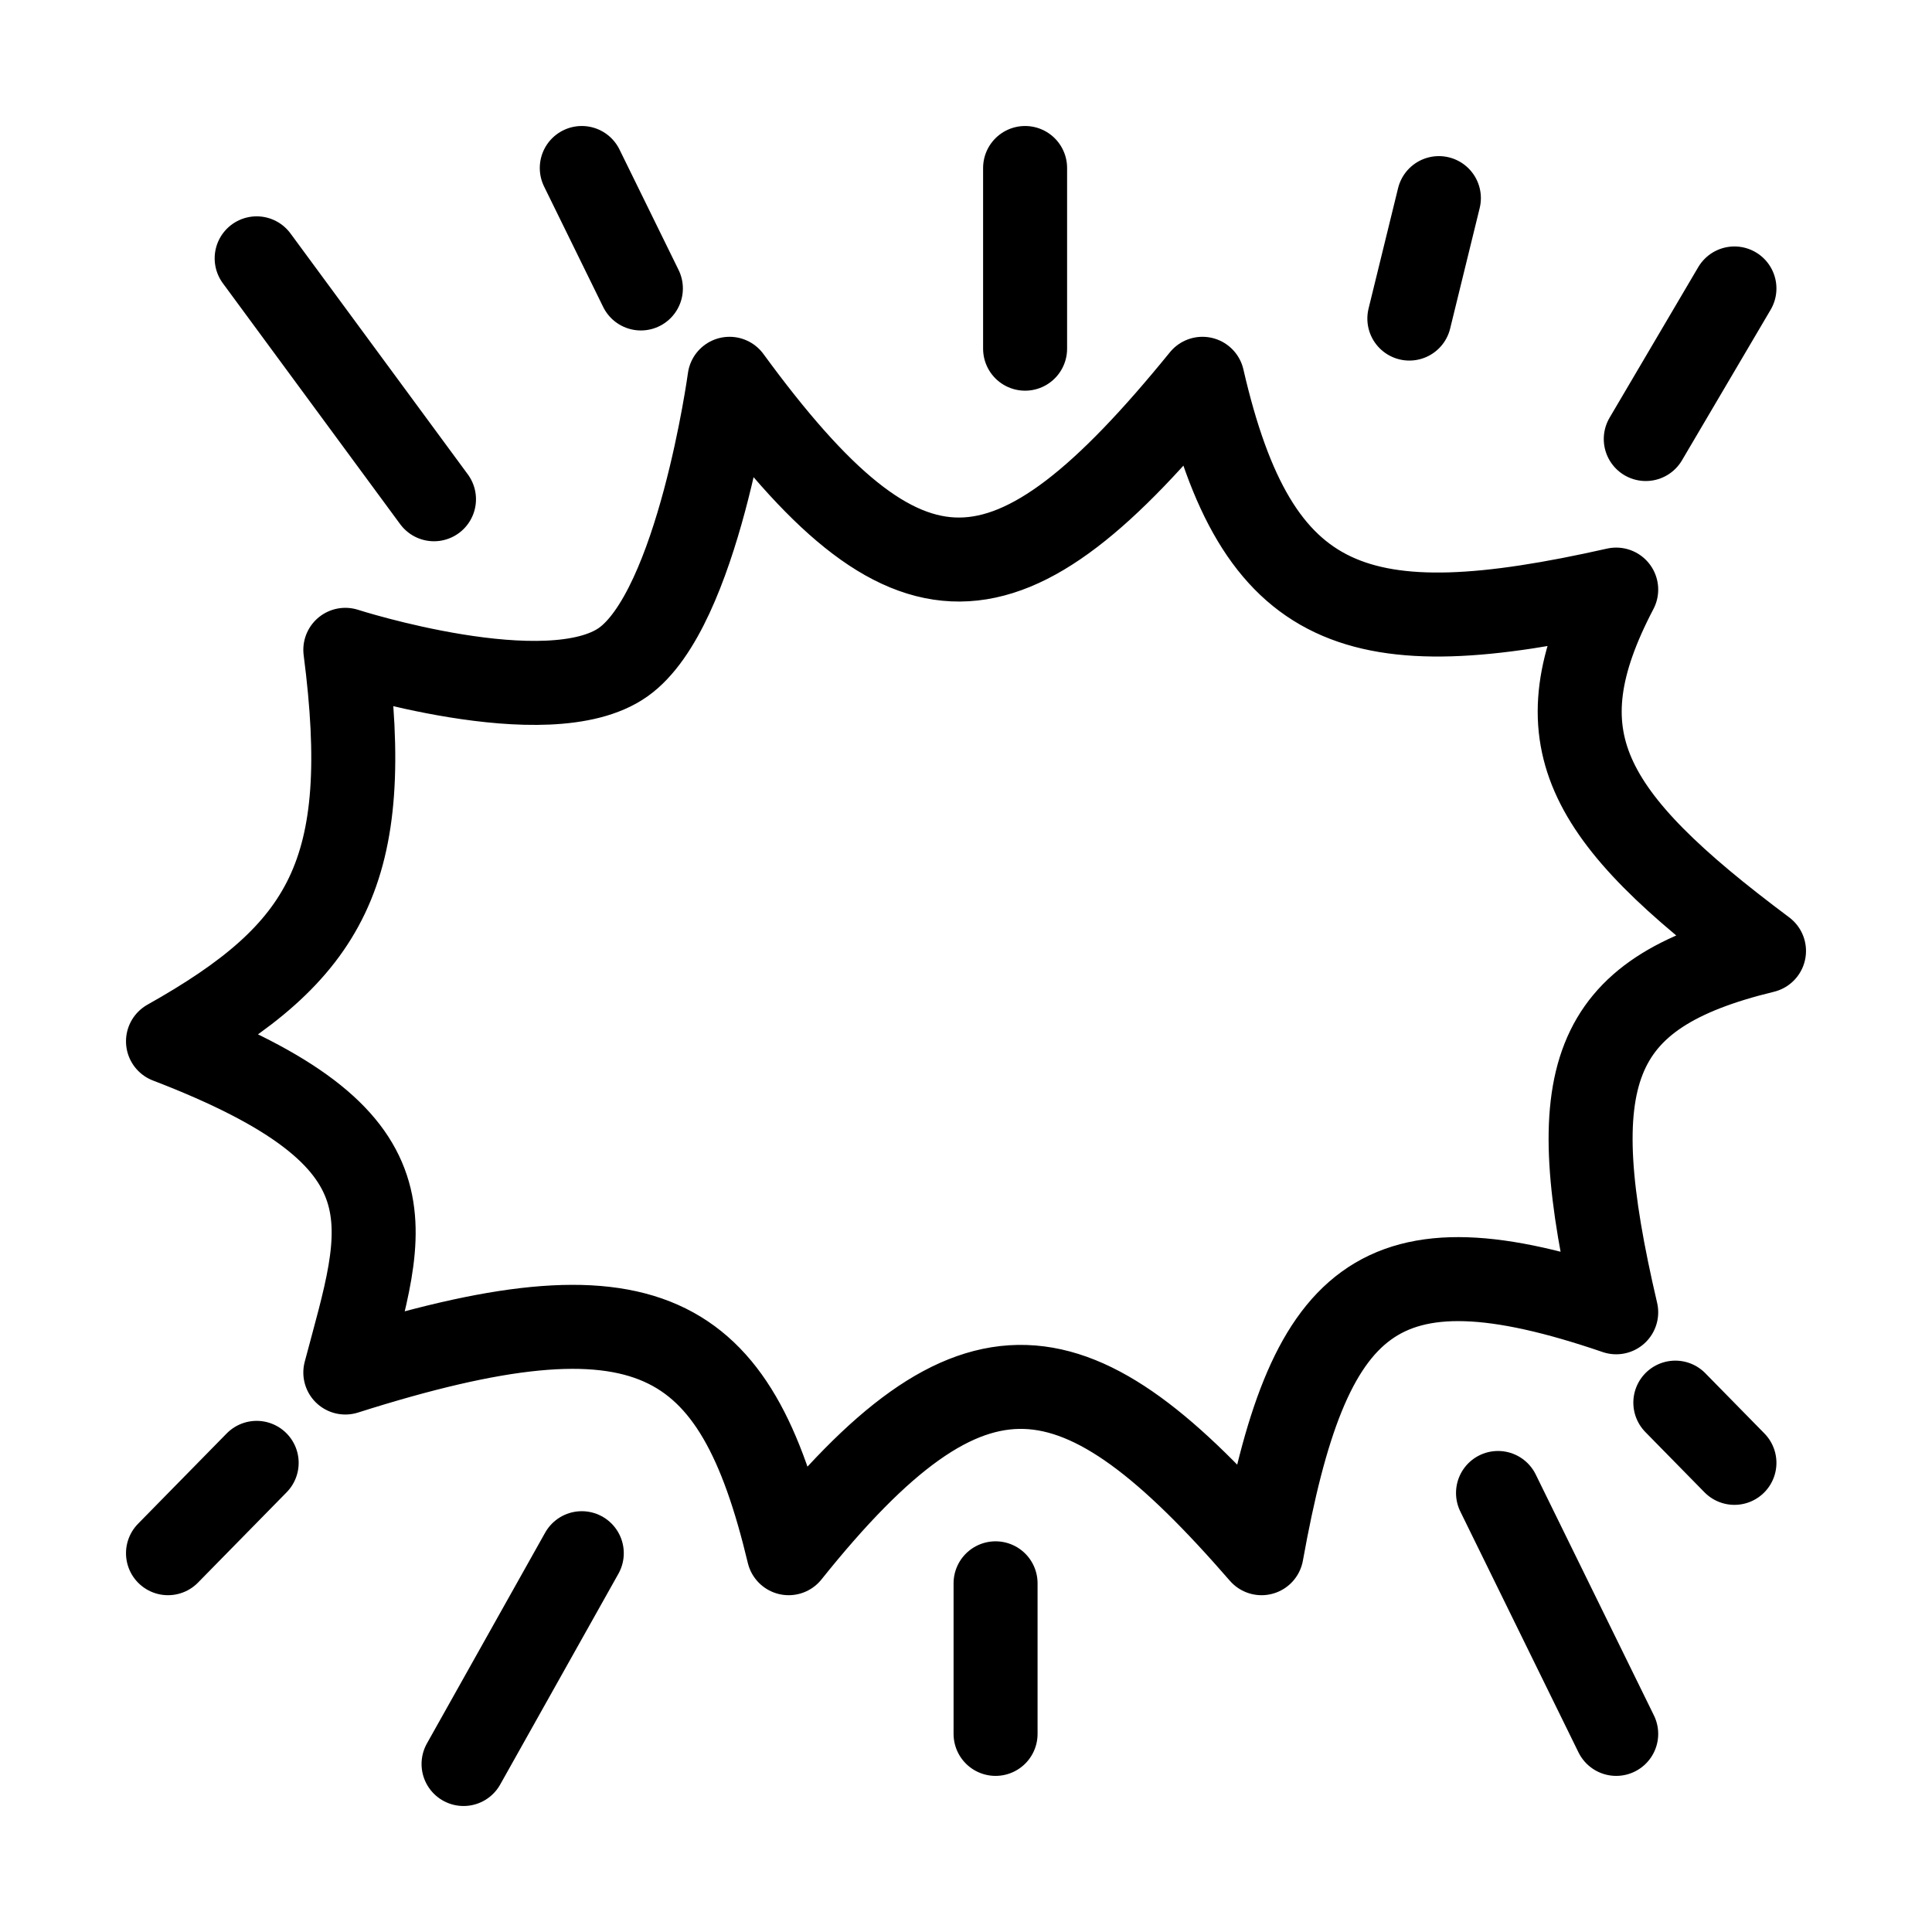
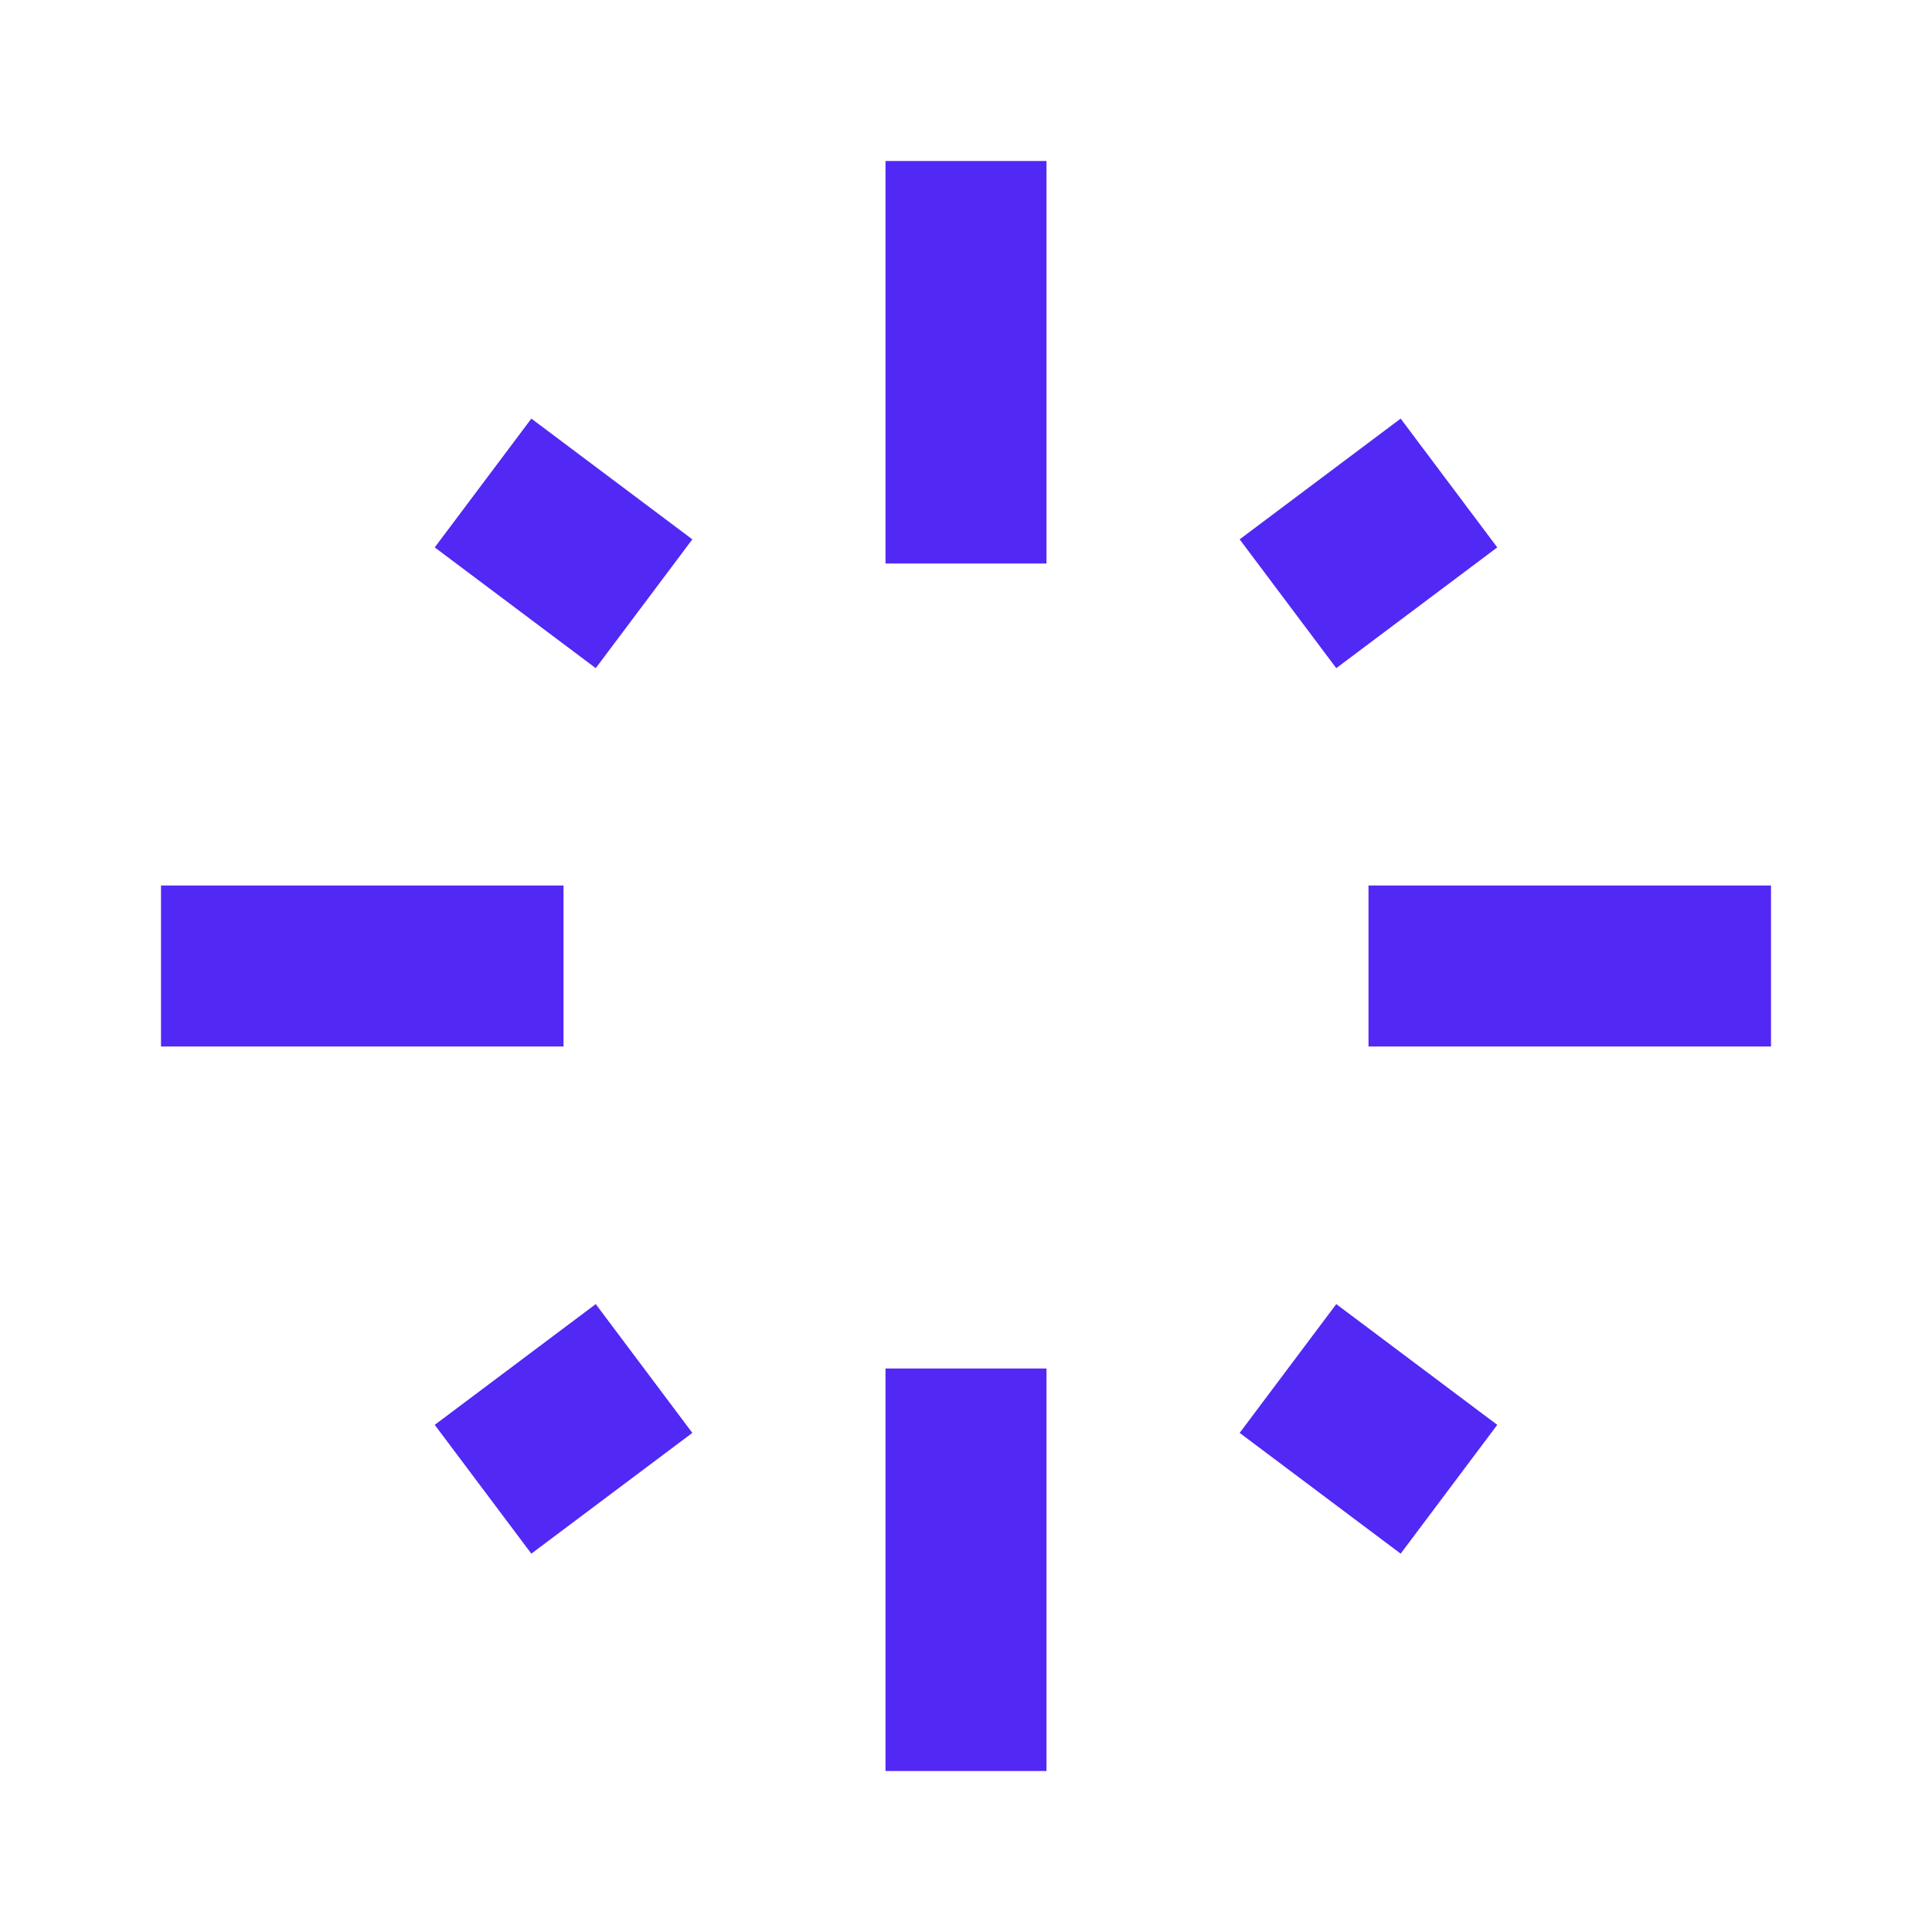
- <svg xmlns="http://www.w3.org/2000/svg" width="46" height="46" viewBox="0 0 46 46" fill="none">
-   <path d="M6.111 6.151L10.333 11.887M13.852 4L15.259 6.868M24.407 4V8.302M34.259 4.717L33.556 7.585M41.296 6.868L39.185 10.453M39.889 33.396L41.296 34.83M35.667 35.547L38.481 41.283M23.704 37.698V41.283M13.852 36.981L11.037 42M6.111 34.83L4 36.981M8.222 15.472C8.908 20.763 7.782 22.669 4 24.793C10.075 27.123 9.15 29.163 8.222 32.679C15.449 30.384 17.509 31.677 18.778 36.981C23.177 31.486 25.645 31.921 30.037 36.981C31.138 30.869 32.771 29.293 38.481 31.245C37.166 25.621 37.822 23.657 42 22.642C37.683 19.417 36.64 17.555 38.481 14.038C32.336 15.421 29.923 14.637 28.63 9.019C24.001 14.714 21.599 14.8 17.37 9.019C17.37 9.019 16.622 14.507 14.836 15.767C13.049 17.027 8.222 15.472 8.222 15.472Z" stroke="black" stroke-width="2" stroke-linecap="round" stroke-linejoin="round" />
+ <svg xmlns="http://www.w3.org/2000/svg" width="48" height="48" viewBox="0 0 48 48" fill="none">
+   <path d="M22 4V14H26V4H22Z" fill="#5228F4" />
+   <path d="M22 34V44H26V34H22Z" fill="#5228F4" />
+   <path d="M14.801 16.6L10.801 13.6L13.201 10.4L17.201 13.4L14.801 16.6Z" fill="#5228F4" />
+   <path d="M37.199 13.6L33.199 16.6L30.799 13.4L34.799 10.4L37.199 13.6Z" fill="#5228F4" />
+   <path d="M14.801 32.4L10.801 35.4L13.201 38.6L17.201 35.6L14.801 32.4Z" fill="#5228F4" />
+   <path d="M37.199 35.4L33.199 32.4L30.799 35.6L34.799 38.6L37.199 35.4Z" fill="#5228F4" />
+   <path d="M14 26H4V22H14V26Z" fill="#5228F4" />
+   <path d="M34 26H44V22H34V26Z" fill="#5228F4" />
</svg>
